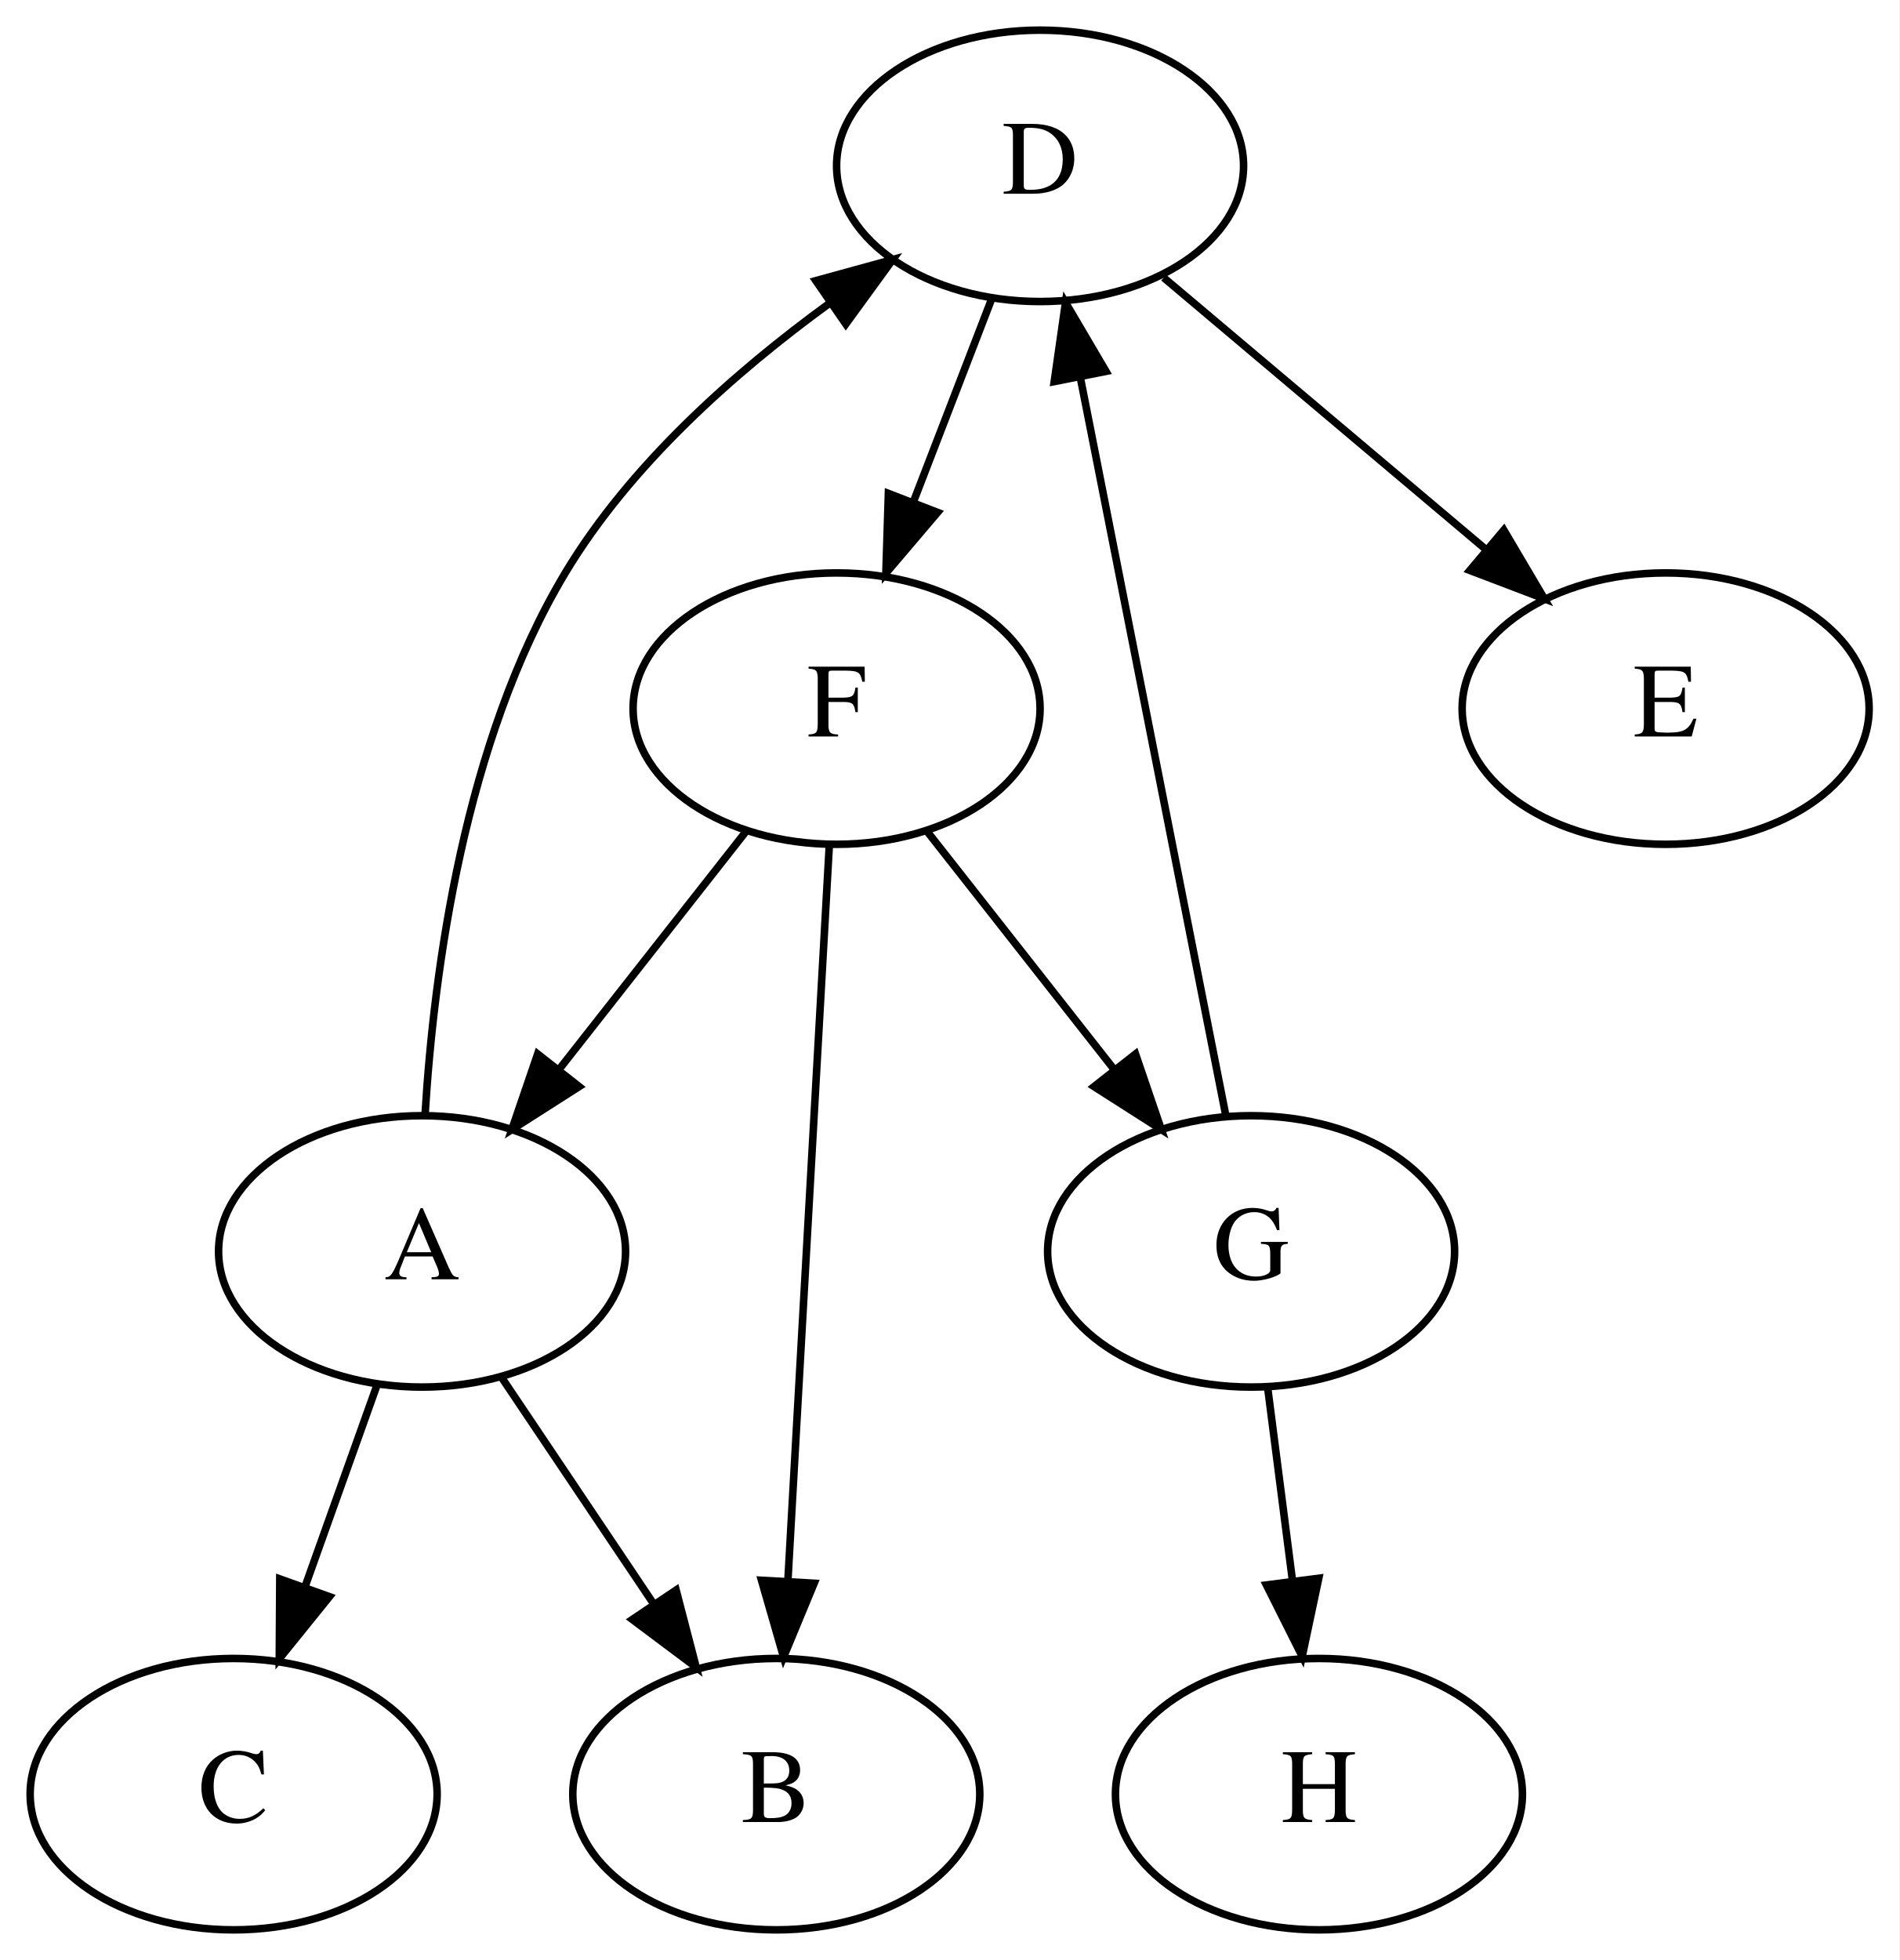
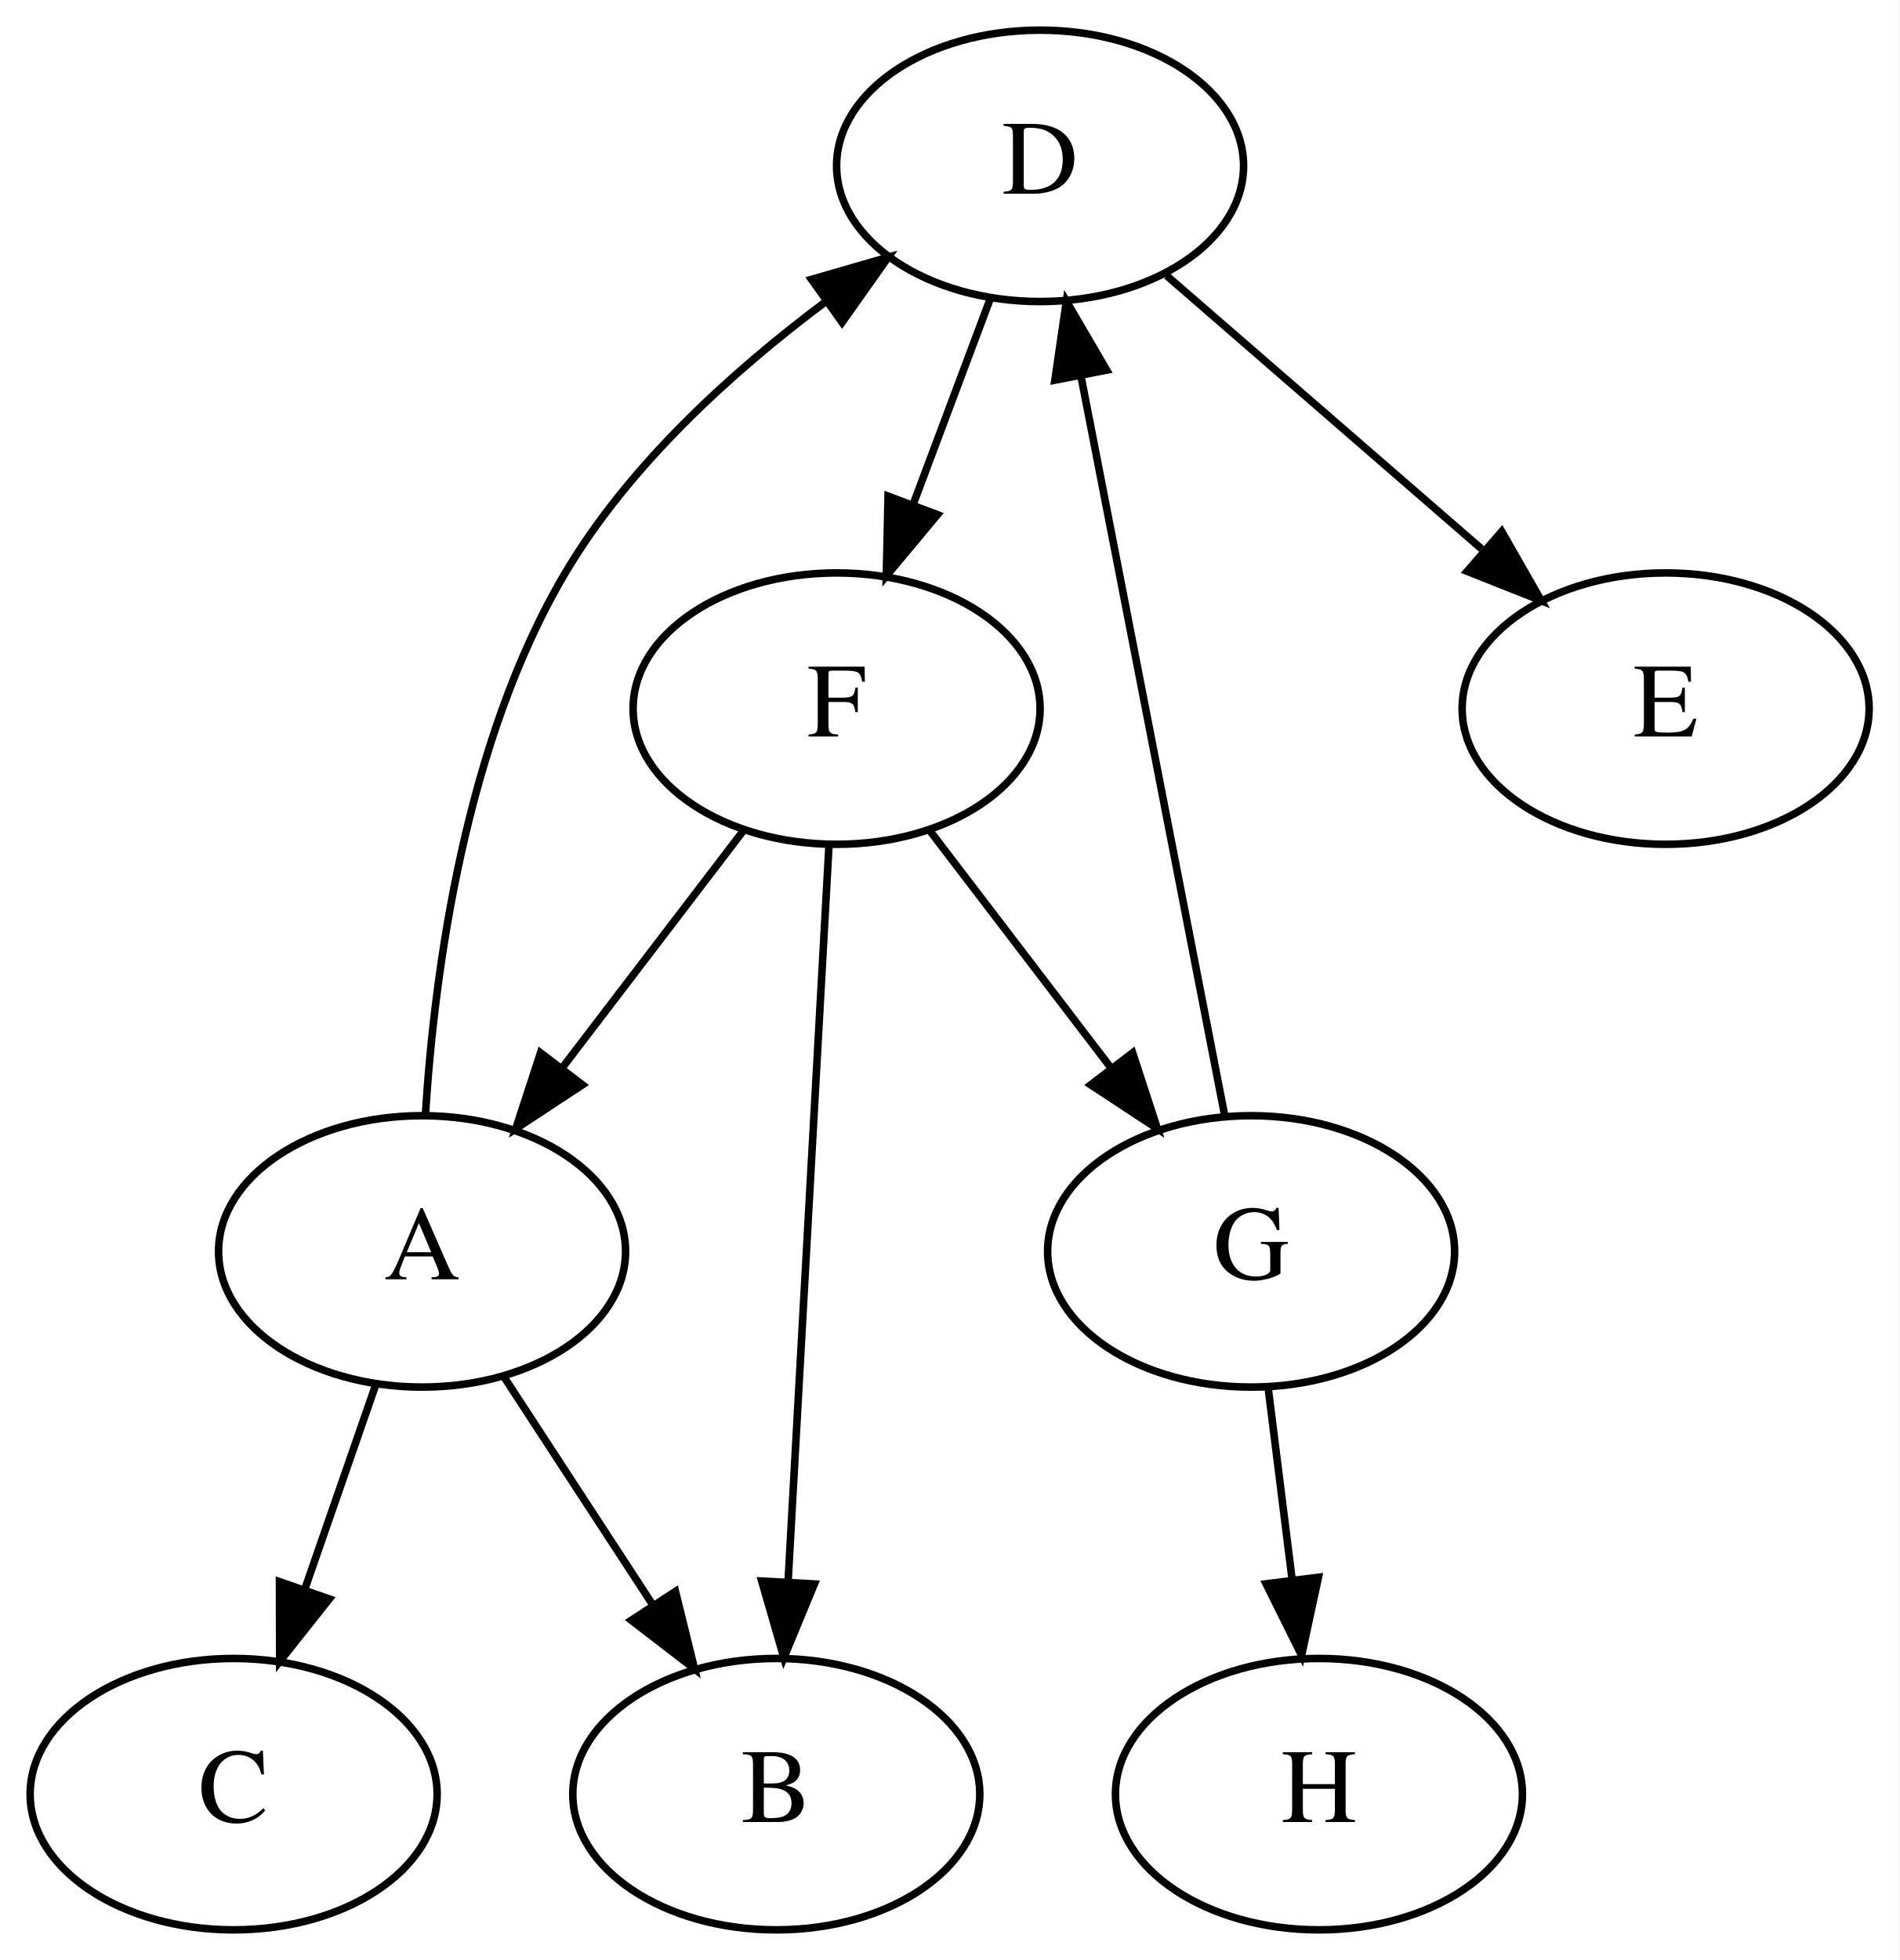
<svg xmlns="http://www.w3.org/2000/svg" width="252pt" height="260pt" viewBox="0.00 0.00 252.00 260.00">
  <g id="graph0" class="graph" transform="scale(1 1) rotate(0) translate(4 256)">
-     <polygon fill="white" stroke="none" points="-4,4 -4,-256 248,-256 248,4 -4,4" />
+     <polygon fill="#ffffff" stroke="transparent" points="-4,4 -4,-256 248,-256 248,4 -4,4" />
    <g id="node1" class="node">
-       <ellipse fill="none" stroke="black" cx="134" cy="-234" rx="27" ry="18" />
-       <text text-anchor="middle" x="134" y="-230.3" font-family="Times,serif" font-size="14.00">D</text>
+       <ellipse fill="none" stroke="#000000" cx="134" cy="-234" rx="27" ry="18" />
+       <text text-anchor="middle" x="134" y="-230.3" font-family="Times,serif" font-size="14.00" fill="#000000">D</text>
    </g>
    <g id="node2" class="node">
-       <ellipse fill="none" stroke="black" cx="107" cy="-162" rx="27" ry="18" />
-       <text text-anchor="middle" x="107" y="-158.3" font-family="Times,serif" font-size="14.00">F</text>
+       <ellipse fill="none" stroke="#000000" cx="107" cy="-162" rx="27" ry="18" />
+       <text text-anchor="middle" x="107" y="-158.3" font-family="Times,serif" font-size="14.00" fill="#000000">F</text>
    </g>
    <g id="edge4" class="edge">
-       <path fill="none" stroke="black" d="M127.601,-216.411C124.486,-208.335 120.666,-198.431 117.165,-189.355" />
-       <polygon fill="black" stroke="black" points="120.405,-188.027 113.54,-179.956 113.874,-190.546 120.405,-188.027" />
+       <path fill="none" stroke="#000000" d="M127.326,-216.202C124.252,-208.006 120.538,-198.102 117.13,-189.014" />
+       <polygon fill="#000000" stroke="#000000" points="120.386,-187.727 113.597,-179.593 113.832,-190.185 120.386,-187.727" />
    </g>
    <g id="node5" class="node">
-       <ellipse fill="none" stroke="black" cx="217" cy="-162" rx="27" ry="18" />
-       <text text-anchor="middle" x="217" y="-158.3" font-family="Times,serif" font-size="14.00">E</text>
+       <ellipse fill="none" stroke="#000000" cx="217" cy="-162" rx="27" ry="18" />
+       <text text-anchor="middle" x="217" y="-158.3" font-family="Times,serif" font-size="14.00" fill="#000000">E</text>
    </g>
    <g id="edge3" class="edge">
-       <path fill="none" stroke="black" d="M150.398,-219.17C162.641,-208.845 179.552,-194.582 193.27,-183.013" />
-       <polygon fill="black" stroke="black" points="195.53,-185.685 200.918,-176.563 191.018,-180.334 195.53,-185.685" />
+       <path fill="none" stroke="#000000" d="M150.796,-219.43C162.8,-209.017 179.139,-194.844 192.581,-183.183" />
+       <polygon fill="#000000" stroke="#000000" points="195.251,-185.5 200.512,-176.303 190.665,-180.212 195.251,-185.5" />
    </g>
    <g id="node4" class="node">
-       <ellipse fill="none" stroke="black" cx="52" cy="-90" rx="27" ry="18" />
-       <text text-anchor="middle" x="52" y="-86.3" font-family="Times,serif" font-size="14.00">A</text>
+       <ellipse fill="none" stroke="#000000" cx="52" cy="-90" rx="27" ry="18" />
+       <text text-anchor="middle" x="52" y="-86.3" font-family="Times,serif" font-size="14.00" fill="#000000">A</text>
    </g>
    <g id="edge5" class="edge">
-       <path fill="none" stroke="black" d="M95.066,-145.811C87.786,-136.546 78.337,-124.52 70.146,-114.094" />
-       <polygon fill="black" stroke="black" points="72.841,-111.86 63.911,-106.159 67.337,-116.185 72.841,-111.86" />
+       <path fill="none" stroke="#000000" d="M94.52,-145.662C87.488,-136.456 78.565,-124.776 70.712,-114.495" />
+       <polygon fill="#000000" stroke="#000000" points="73.283,-112.095 64.431,-106.273 67.72,-116.345 73.283,-112.095" />
    </g>
    <g id="node6" class="node">
-       <ellipse fill="none" stroke="black" cx="162" cy="-90" rx="27" ry="18" />
-       <text text-anchor="middle" x="162" y="-86.3" font-family="Times,serif" font-size="14.00">G</text>
+       <ellipse fill="none" stroke="#000000" cx="162" cy="-90" rx="27" ry="18" />
+       <text text-anchor="middle" x="162" y="-86.3" font-family="Times,serif" font-size="14.00" fill="#000000">G</text>
    </g>
    <g id="edge6" class="edge">
-       <path fill="none" stroke="black" d="M118.934,-145.811C126.214,-136.546 135.663,-124.52 143.854,-114.094" />
-       <polygon fill="black" stroke="black" points="146.663,-116.185 150.089,-106.159 141.159,-111.86 146.663,-116.185" />
+       <path fill="none" stroke="#000000" d="M119.48,-145.662C126.512,-136.456 135.435,-124.776 143.288,-114.495" />
+       <polygon fill="#000000" stroke="#000000" points="146.28,-116.345 149.569,-106.273 140.717,-112.095 146.28,-116.345" />
    </g>
    <g id="node8" class="node">
-       <ellipse fill="none" stroke="black" cx="99" cy="-18" rx="27" ry="18" />
-       <text text-anchor="middle" x="99" y="-14.3" font-family="Times,serif" font-size="14.00">B</text>
+       <ellipse fill="none" stroke="#000000" cx="99" cy="-18" rx="27" ry="18" />
+       <text text-anchor="middle" x="99" y="-14.3" font-family="Times,serif" font-size="14.00" fill="#000000">B</text>
    </g>
    <g id="edge7" class="edge">
-       <path fill="none" stroke="black" d="M106.035,-143.871C104.672,-119.67 102.167,-75.211 100.543,-46.393" />
-       <polygon fill="black" stroke="black" points="104.025,-45.977 99.968,-36.189 97.037,-46.37 104.025,-45.977" />
+       <path fill="none" stroke="#000000" d="M105.987,-143.762C104.622,-119.201 102.18,-75.247 100.575,-46.354" />
+       <polygon fill="#000000" stroke="#000000" points="104.054,-45.88 100.005,-36.09 97.065,-46.268 104.054,-45.88" />
    </g>
    <g id="node3" class="node">
-       <ellipse fill="none" stroke="black" cx="171" cy="-18" rx="27" ry="18" />
-       <text text-anchor="middle" x="171" y="-14.3" font-family="Times,serif" font-size="14.00">H</text>
+       <ellipse fill="none" stroke="#000000" cx="171" cy="-18" rx="27" ry="18" />
+       <text text-anchor="middle" x="171" y="-14.3" font-family="Times,serif" font-size="14.00" fill="#000000">H</text>
    </g>
    <g id="edge8" class="edge">
-       <path fill="none" stroke="black" d="M52.407,-108.271C53.565,-127.139 57.578,-157.652 71,-180 79.61,-194.336 93.509,-206.639 106.065,-215.772" />
-       <polygon fill="black" stroke="black" points="104.244,-218.768 114.461,-221.575 108.224,-213.01 104.244,-218.768" />
+       <path fill="none" stroke="#000000" d="M52.445,-108.138C53.653,-127.244 57.726,-157.609 71,-180 79.475,-194.297 93.108,-206.675 105.527,-215.961" />
+       <polygon fill="#000000" stroke="#000000" points="103.675,-218.938 113.853,-221.88 107.731,-213.233 103.675,-218.938" />
    </g>
    <g id="node7" class="node">
-       <ellipse fill="none" stroke="black" cx="27" cy="-18" rx="27" ry="18" />
-       <text text-anchor="middle" x="27" y="-14.3" font-family="Times,serif" font-size="14.00">C</text>
+       <ellipse fill="none" stroke="#000000" cx="27" cy="-18" rx="27" ry="18" />
+       <text text-anchor="middle" x="27" y="-14.3" font-family="Times,serif" font-size="14.00" fill="#000000">C</text>
    </g>
    <g id="edge1" class="edge">
-       <path fill="none" stroke="black" d="M46.075,-72.411C43.222,-64.421 39.729,-54.642 36.516,-45.645" />
-       <polygon fill="black" stroke="black" points="39.715,-44.196 33.056,-35.956 33.123,-46.551 39.715,-44.196" />
+       <path fill="none" stroke="#000000" d="M45.82,-72.202C43.005,-64.094 39.609,-54.313 36.481,-45.305" />
+       <polygon fill="#000000" stroke="#000000" points="39.695,-43.892 33.109,-35.593 33.083,-46.188 39.695,-43.892" />
    </g>
    <g id="edge2" class="edge">
-       <path fill="none" stroke="black" d="M62.665,-73.116C68.554,-64.345 75.994,-53.264 82.606,-43.416" />
-       <polygon fill="black" stroke="black" points="85.709,-45.075 88.377,-34.821 79.897,-41.172 85.709,-45.075" />
+       <path fill="none" stroke="#000000" d="M62.901,-73.301C68.774,-64.304 76.137,-53.025 82.679,-43.003" />
+       <polygon fill="#000000" stroke="#000000" points="85.623,-44.896 88.158,-34.609 79.761,-41.069 85.623,-44.896" />
    </g>
    <g id="edge10" class="edge">
-       <path fill="none" stroke="black" d="M158.611,-108.189C153.811,-132.531 144.987,-177.28 139.312,-206.059" />
-       <polygon fill="black" stroke="black" points="135.878,-205.383 137.377,-215.871 142.746,-206.738 135.878,-205.383" />
+       <path fill="none" stroke="#000000" d="M158.466,-108.173C153.664,-132.87 145.033,-177.26 139.412,-206.168" />
+       <polygon fill="#000000" stroke="#000000" points="135.963,-205.569 137.49,-216.054 142.834,-206.905 135.963,-205.569" />
    </g>
    <g id="edge9" class="edge">
-       <path fill="none" stroke="black" d="M164.179,-72.055C165.17,-64.346 166.368,-55.027 167.482,-46.364" />
-       <polygon fill="black" stroke="black" points="170.975,-46.64 168.779,-36.275 164.032,-45.747 170.975,-46.64" />
+       <path fill="none" stroke="#000000" d="M164.271,-71.831C165.234,-64.131 166.378,-54.974 167.448,-46.417" />
+       <polygon fill="#000000" stroke="#000000" points="170.931,-46.77 168.698,-36.413 163.985,-45.902 170.931,-46.77" />
    </g>
  </g>
</svg>
